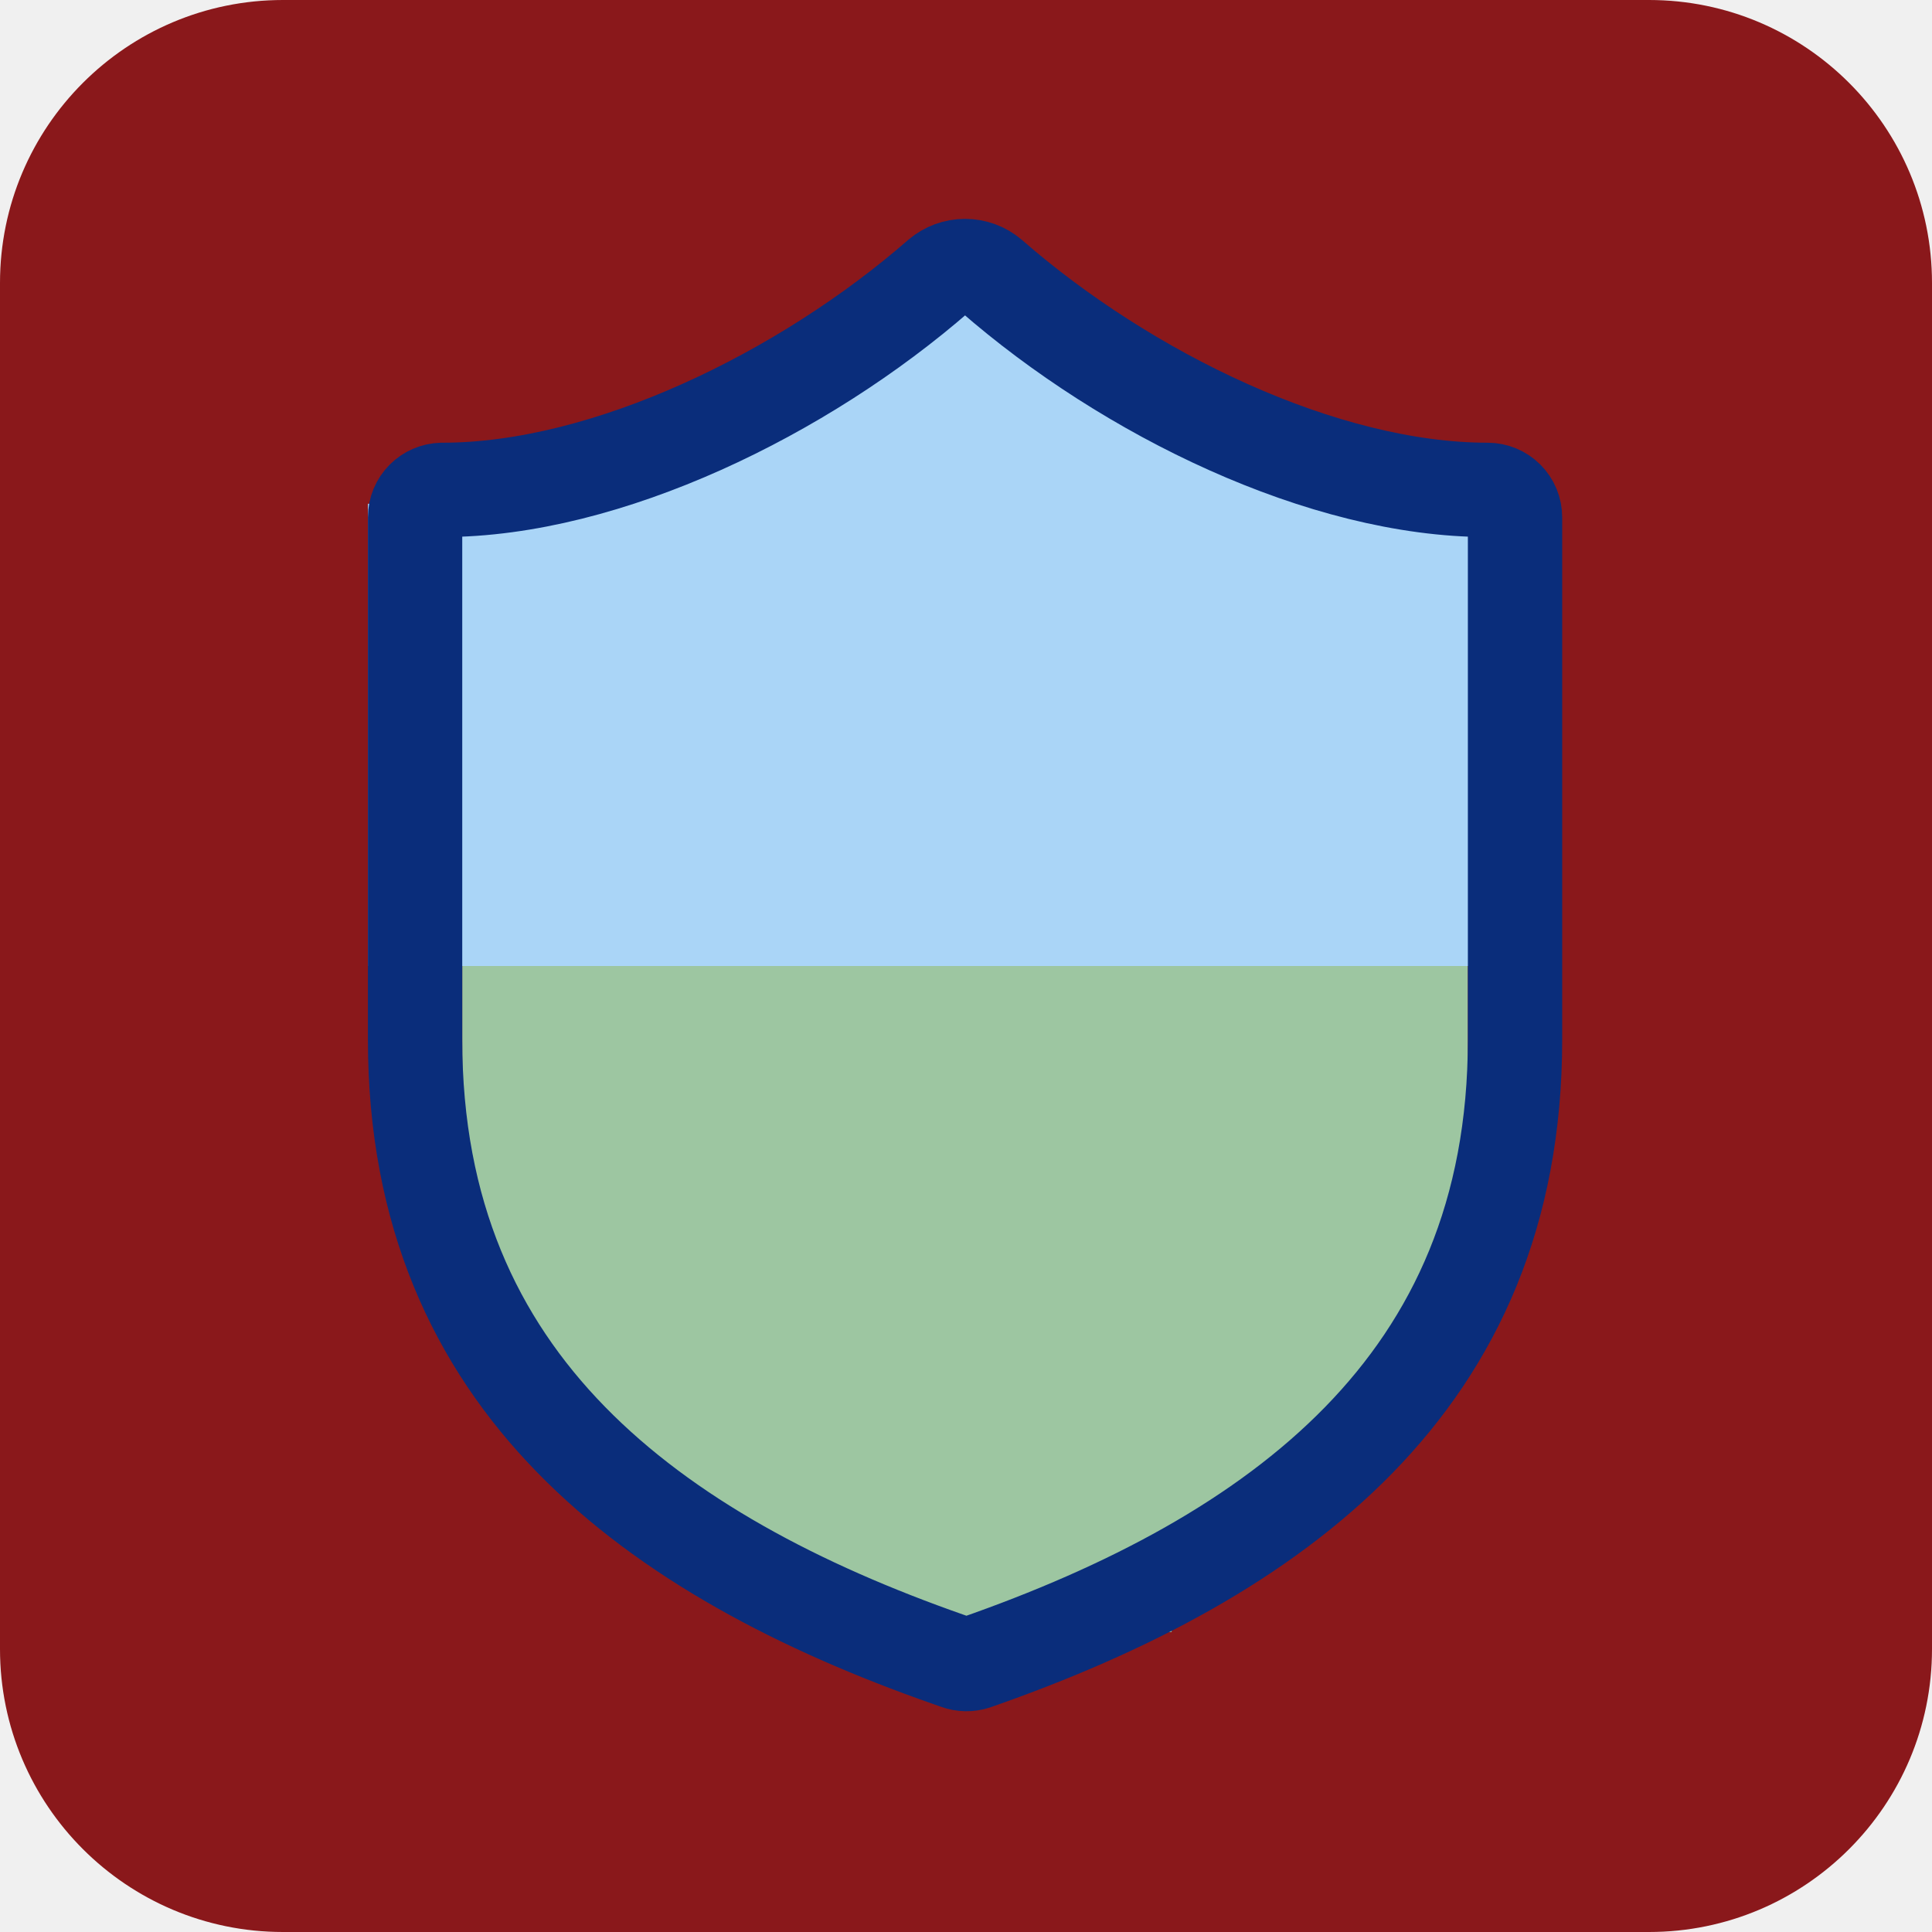
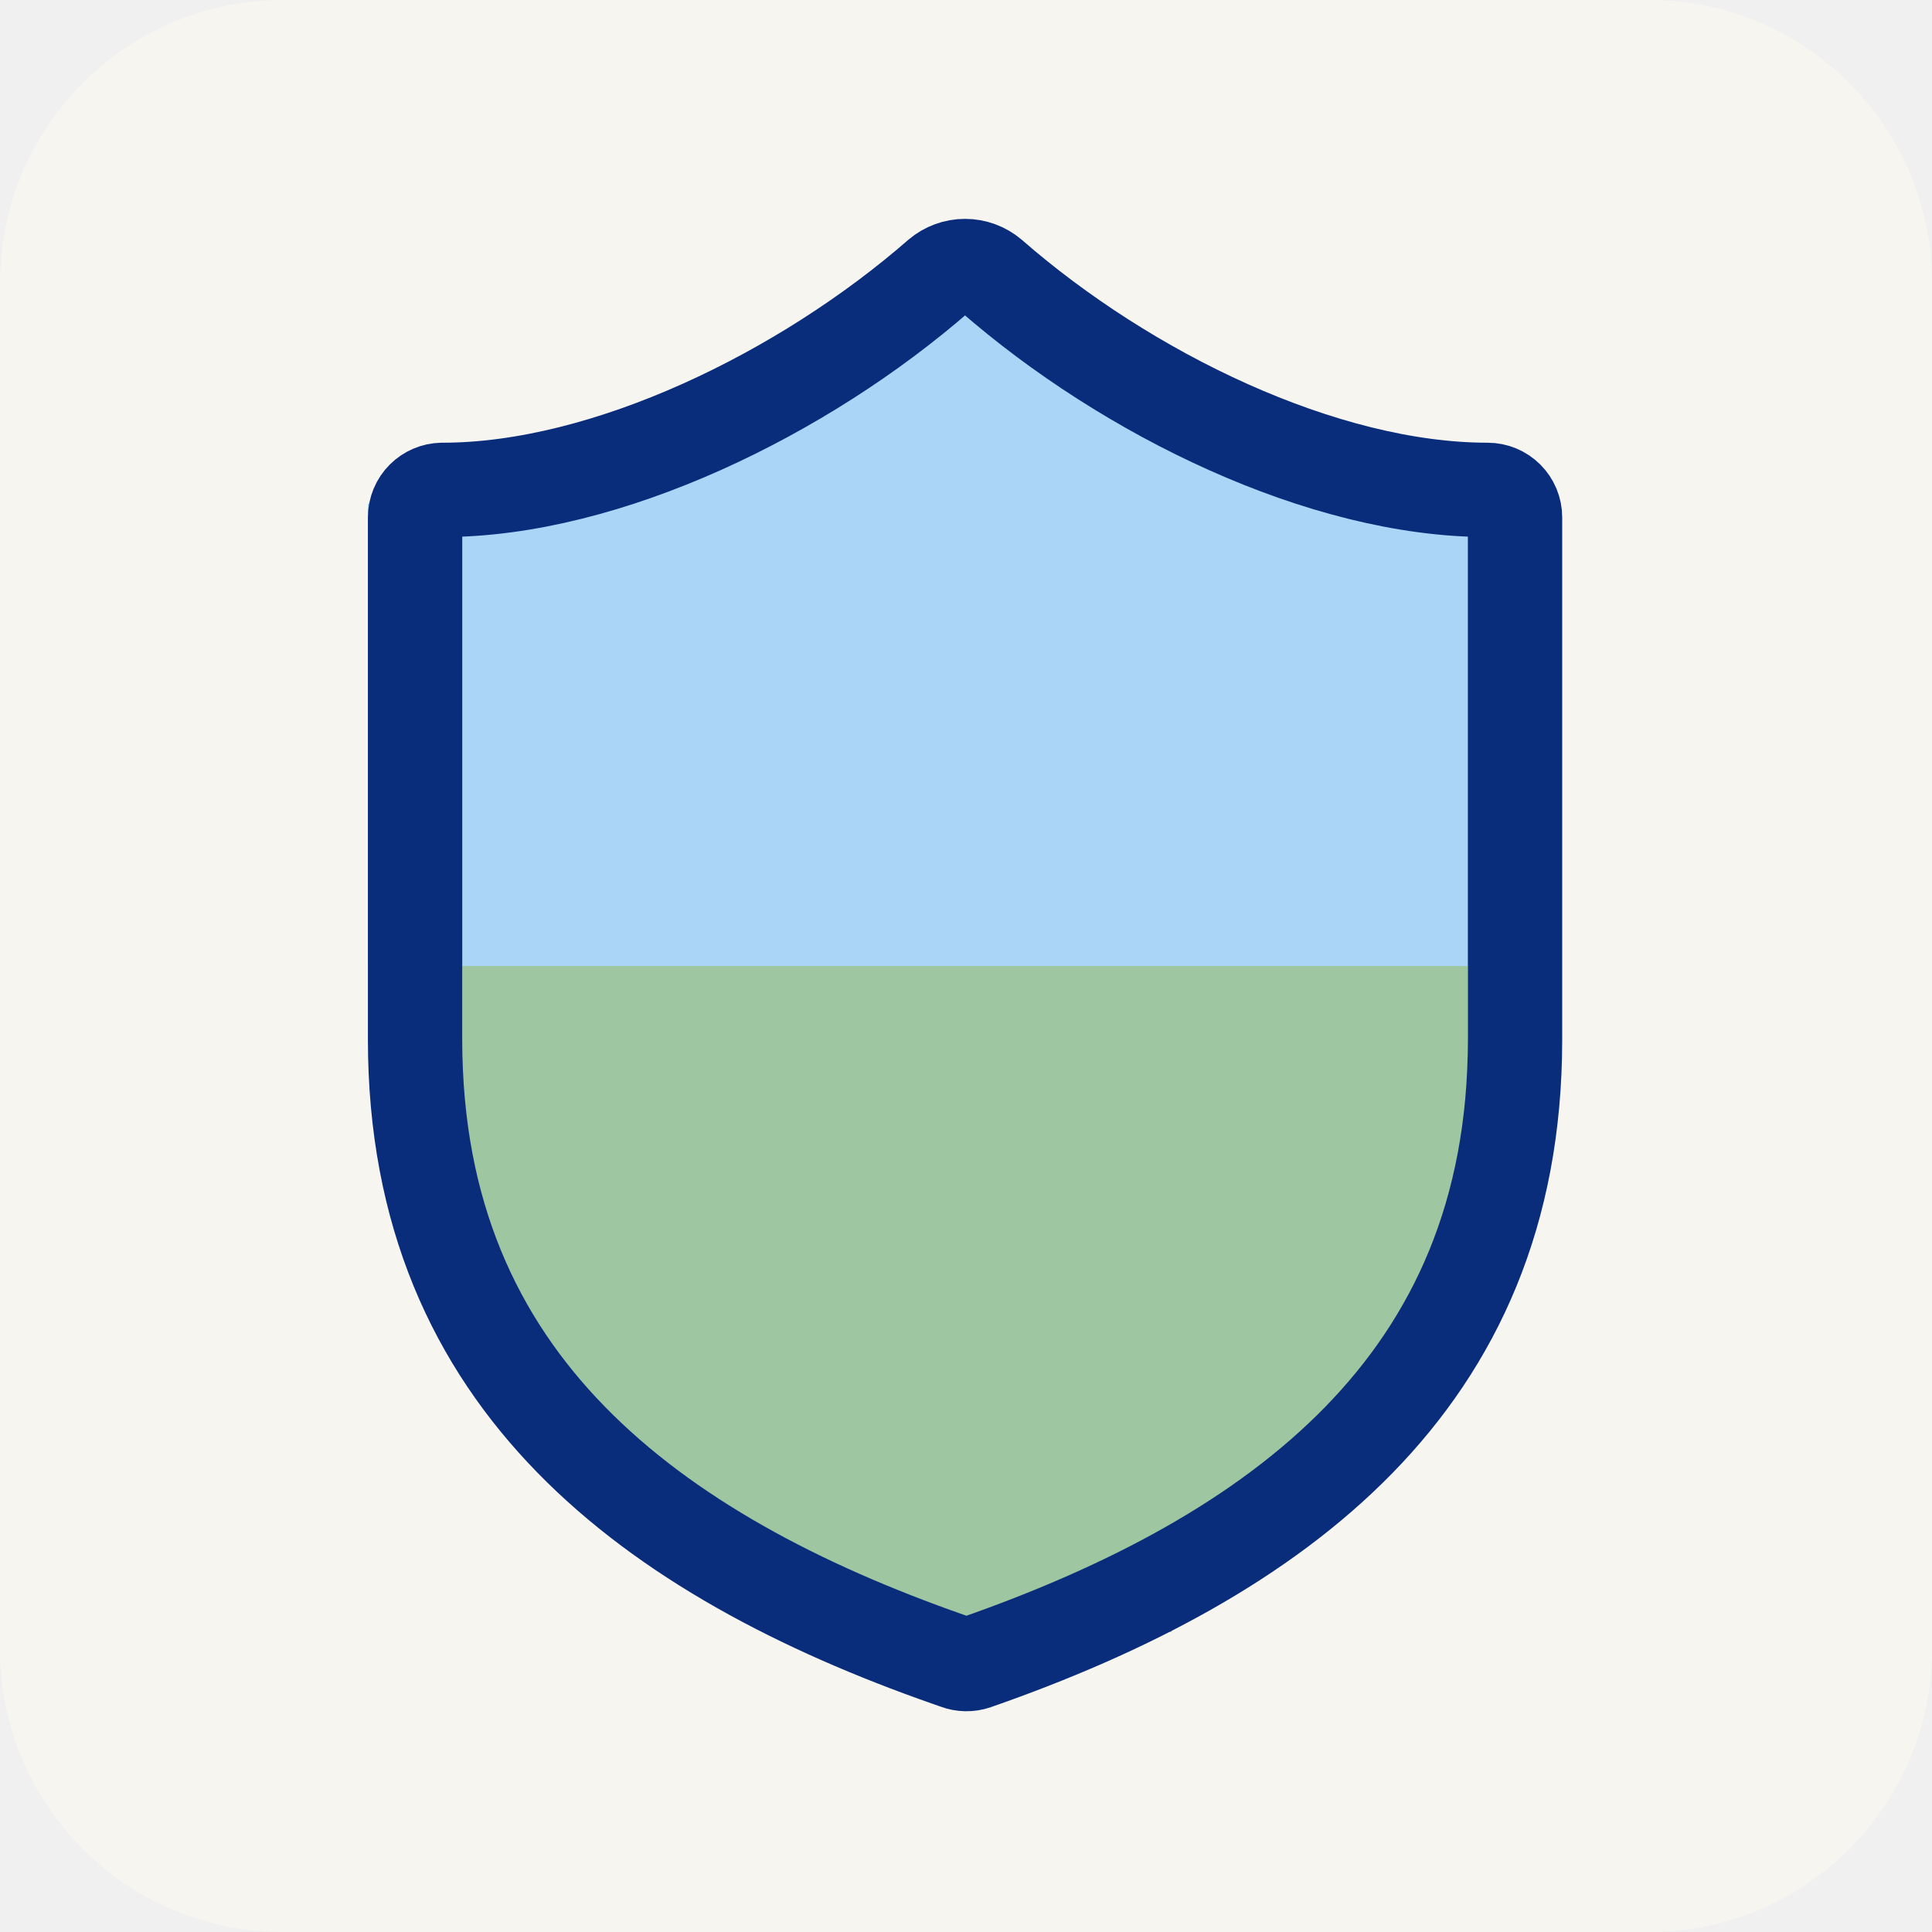
<svg xmlns="http://www.w3.org/2000/svg" width="1024" height="1024" viewBox="0 0 1024 1024" fill="none">
-   <rect width="1024" height="1024" rx="150" fill="#8A181B" />
+   <rect width="1024" height="1024" rx="150" fill="#F7F5F0" />
  <g clip-path="url(#clip0_3_9297)">
-     <rect width="633" height="791" transform="translate(195 116)" fill="#8A181B" />
+     <rect width="633" height="791" transform="translate(195 116)" fill="#F7F5F0" />
    <rect x="245" y="497" width="533" height="220" fill="#9DC6A1" />
    <rect x="280" y="652" width="355" height="111" fill="#9DC6A1" />
    <rect x="335" y="717" width="325" height="98" fill="#9DC6A1" />
    <rect x="322" y="699" width="325" height="98" fill="#9DC6A1" />
    <rect x="415" y="661" width="326" height="111" fill="#9DC6A1" />
    <rect x="503" y="686" width="181" height="111" fill="#9DC6A1" />
    <rect x="407" y="742" width="214" height="123" fill="#9DC6A1" />
    <rect x="310" y="231" width="403" height="149" fill="#AAD5F7" />
    <rect x="415" y="187" width="194" height="88" fill="#AAD5F7" />
    <rect x="446" y="163" width="132" height="47" fill="#AAD5F7" />
    <rect x="178" y="267" width="647" height="245" fill="#AAD5F7" />
    <path d="M511.5 141C516.558 141 521.448 142.799 525.297 146.071C597.288 208.915 701.317 259.647 788.438 259.647C792.304 259.647 796.009 261.183 798.739 263.912C801.469 266.64 803 270.338 803 274.191V550.995C803 643.247 770.991 711.151 720.294 763.14C668.95 815.792 597.324 853.203 516.886 881.243C513.724 882.303 510.293 882.248 507.167 881.084L506.602 880.881L502.826 879.568C423.683 851.863 353.348 814.881 302.739 763.074C252.009 711.143 220 643.248 220 550.995V274.191C220 270.338 221.531 266.64 224.261 263.912C226.905 261.269 230.466 259.745 234.2 259.652L234.562 259.647C321.703 259.647 426.127 208.502 497.699 146.074C501.549 142.8 506.441 141 511.5 141Z" stroke="#0A2D7B" stroke-width="50" stroke-linecap="round" stroke-linejoin="round" />
  </g>
  <defs>
    <clipPath id="clip0_3_9297">
      <rect width="633" height="791" fill="white" transform="translate(195 116)" />
    </clipPath>
  </defs>
</svg>
